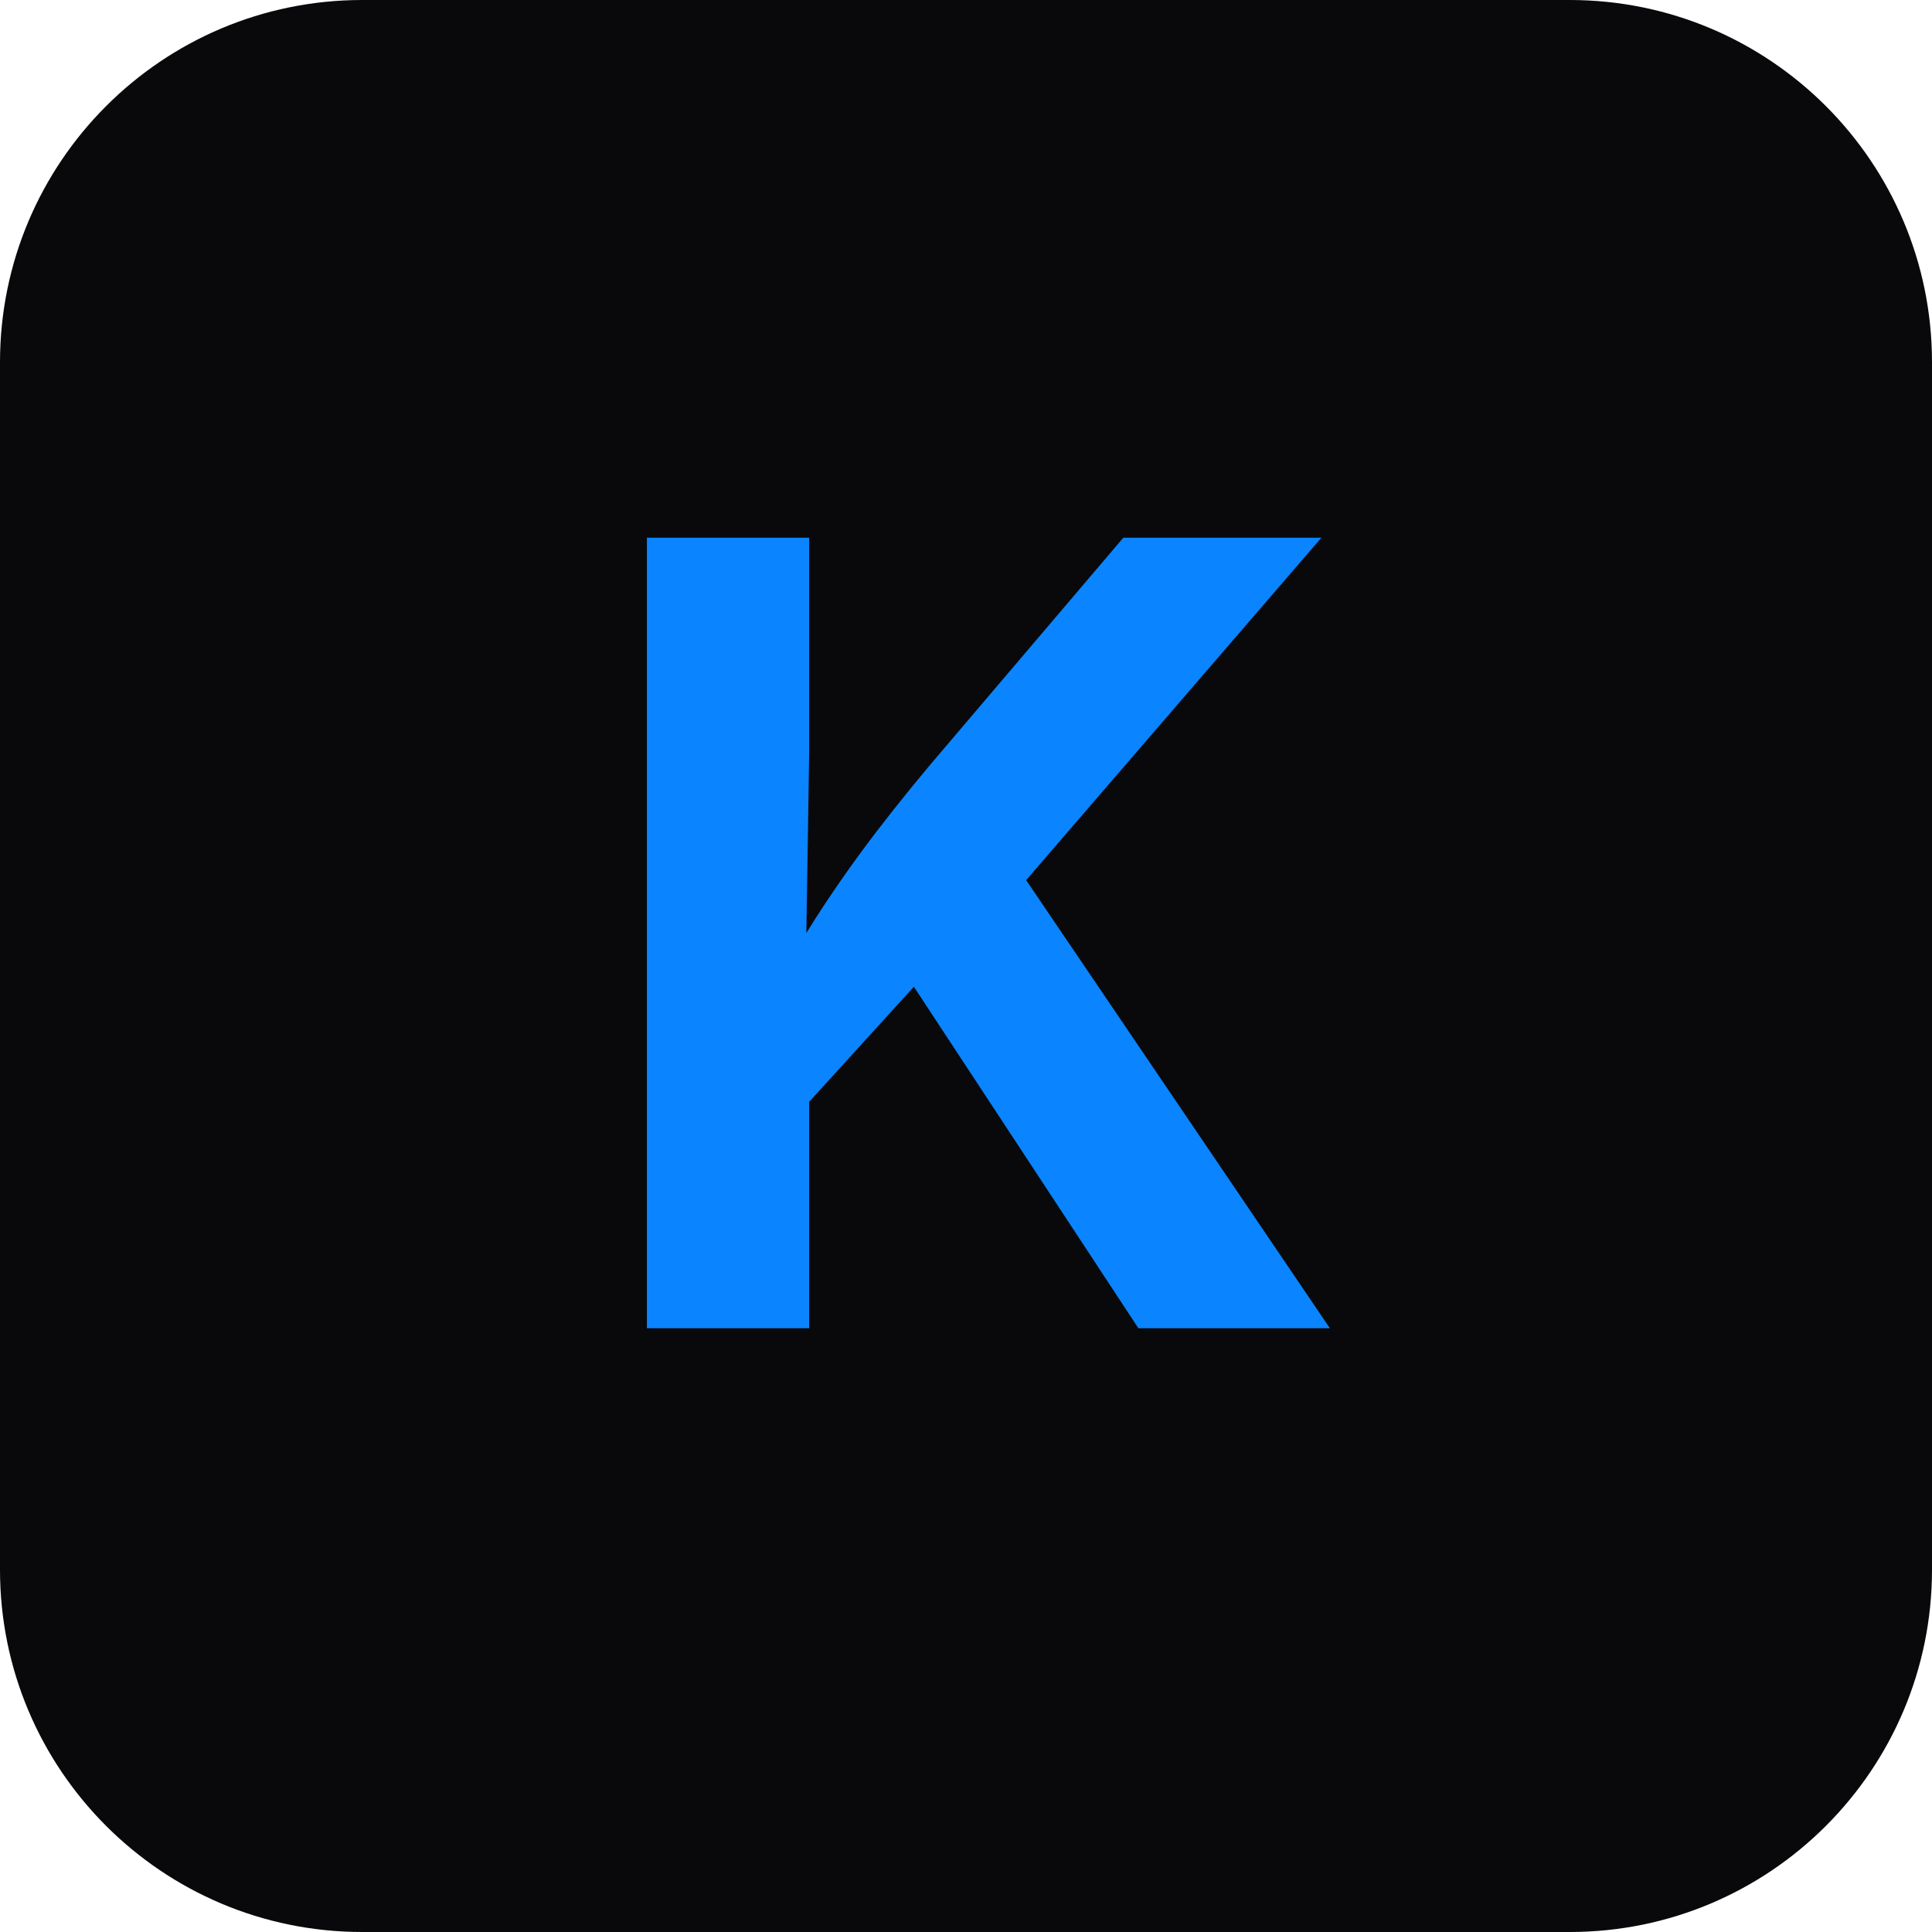
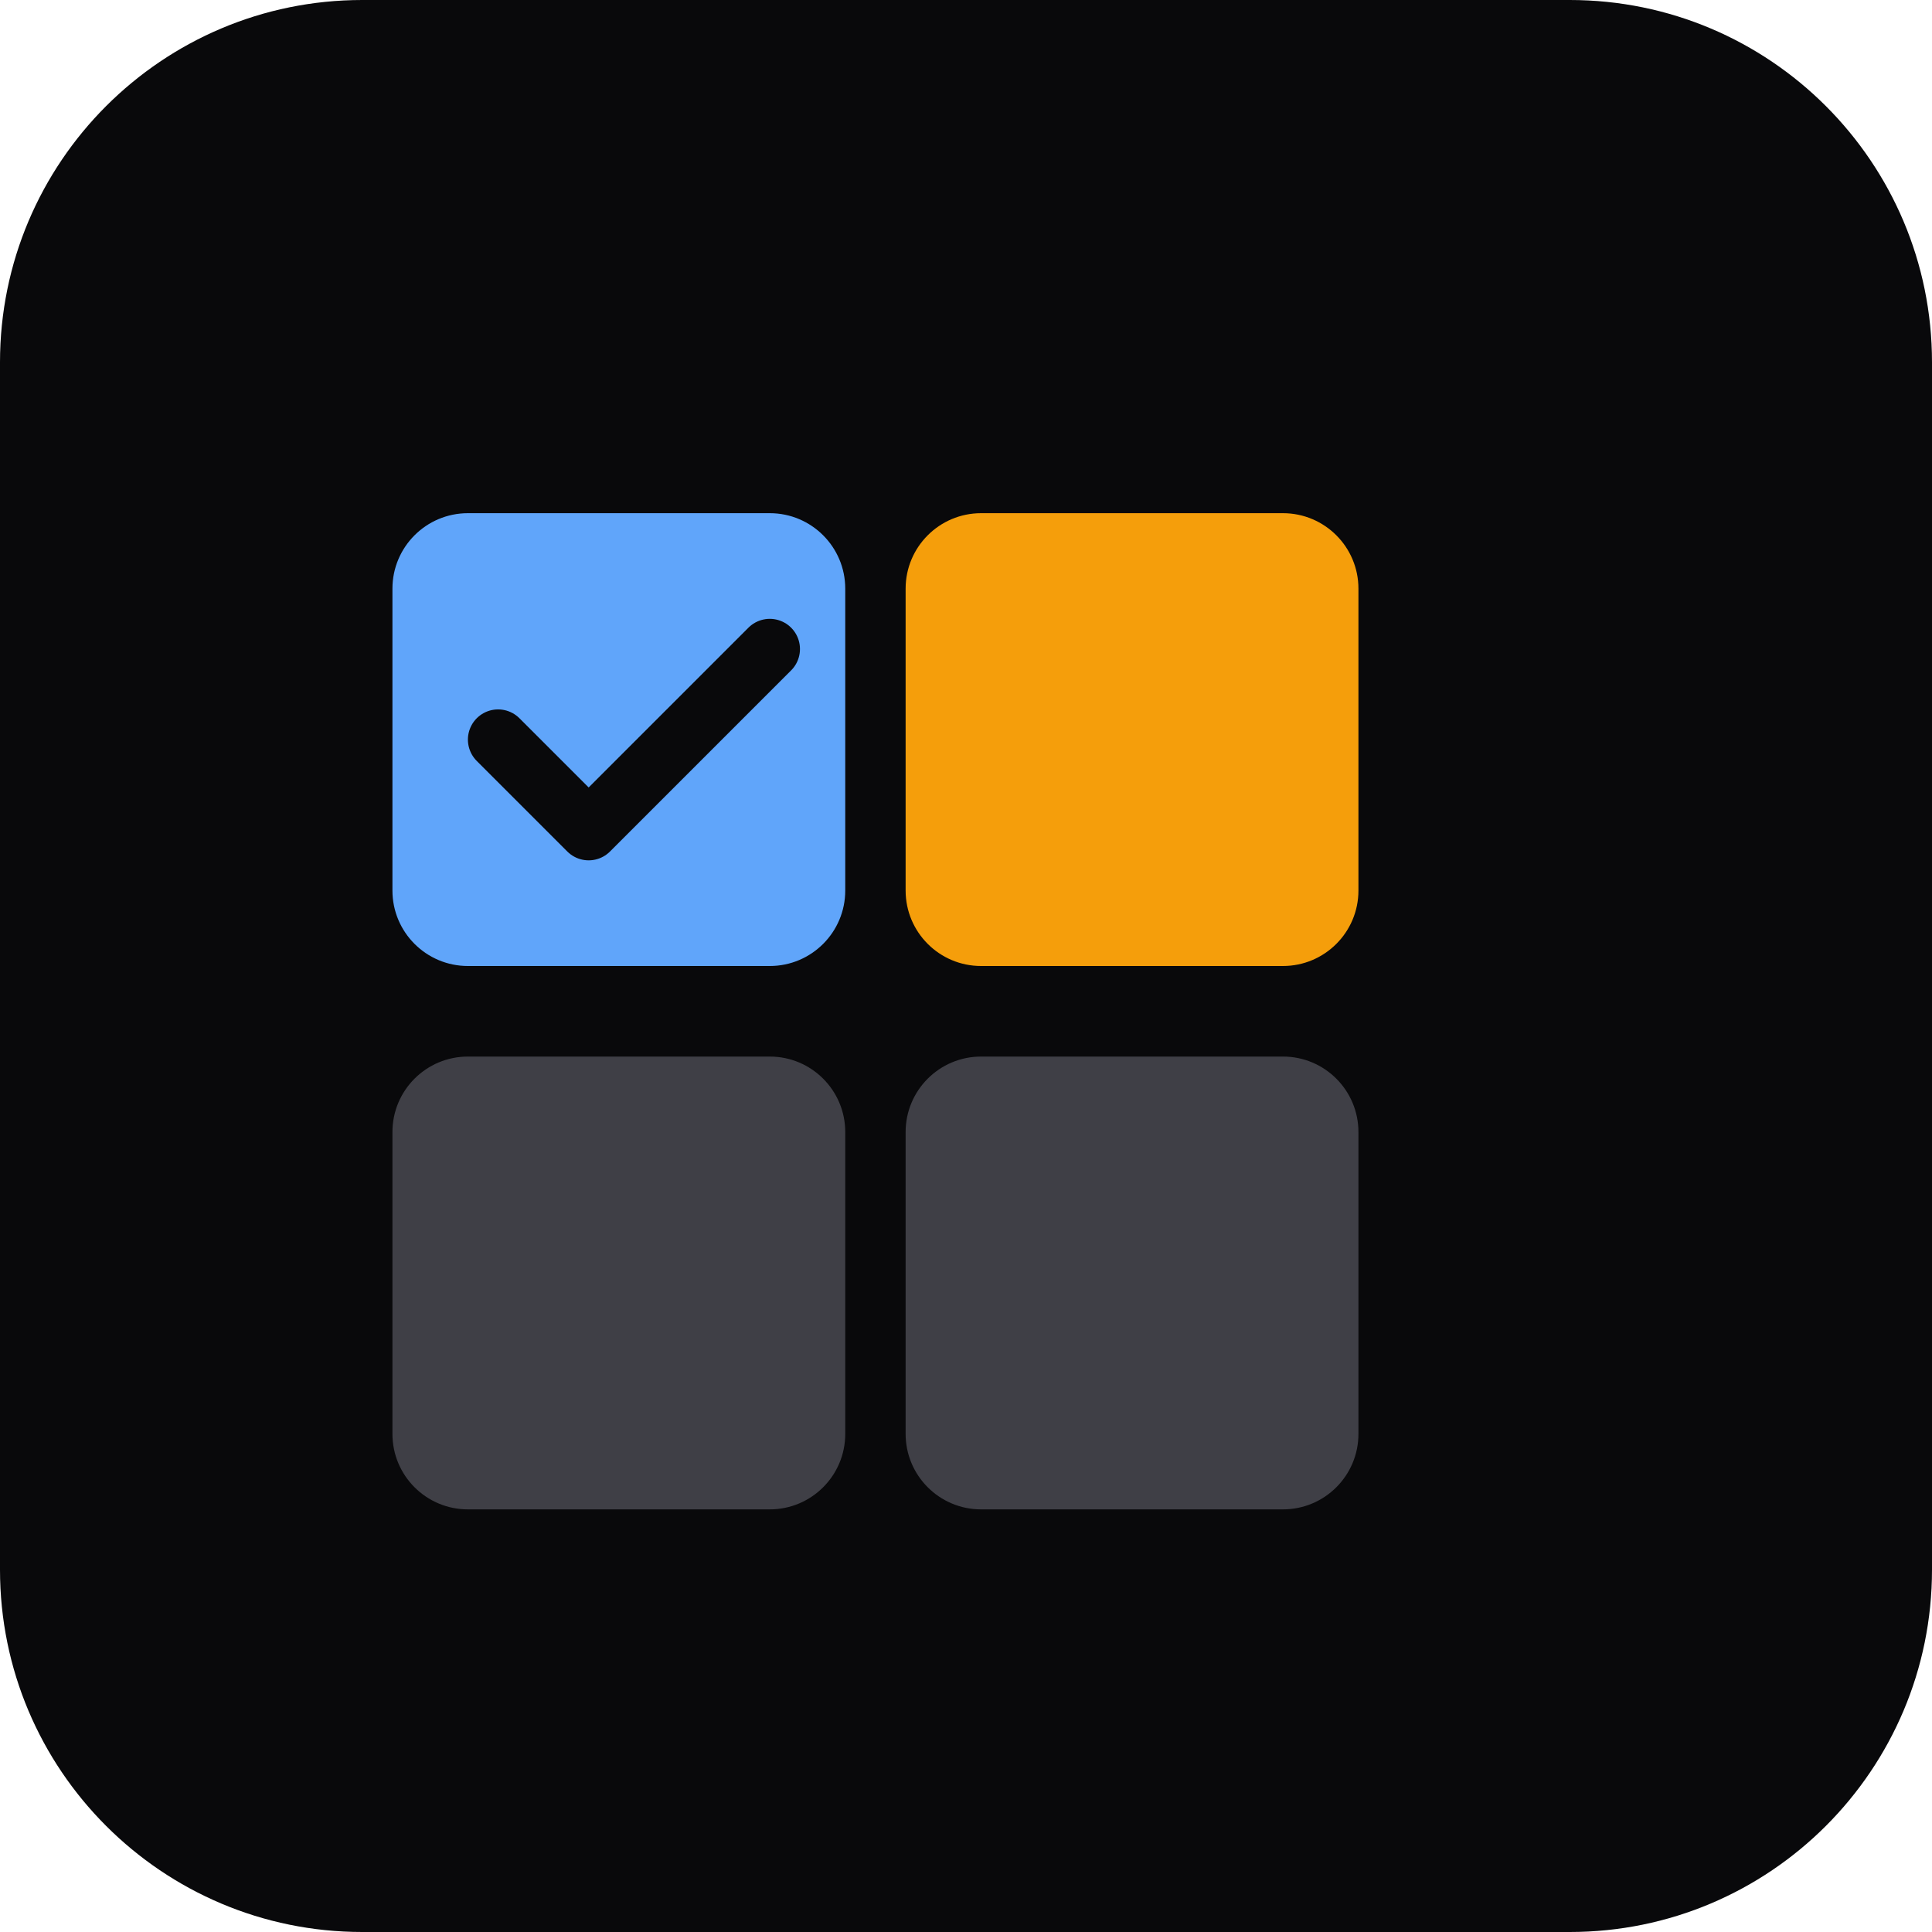
- <svg xmlns="http://www.w3.org/2000/svg" viewBox="0 0 32 32">
-   <rect width="32" height="32" rx="6" fill="#09090b" />
-   <text x="16" y="22" text-anchor="middle" font-family="-apple-system,system-ui" font-size="18" font-weight="700" fill="#0a84ff">K</text>
+ <svg xmlns="http://www.w3.org/2000/svg" viewBox="0 0 128 128">
+   <rect width="128" height="128" rx="24" fill="#09090b" />
+   <rect x="26" y="70" width="30" height="30" rx="5" fill="#3f3f46" />
+   <rect x="60" y="70" width="30" height="30" rx="5" fill="#3f3f46" />
+   <rect x="26" y="34" width="30" height="30" rx="5" fill="#60a5fa" />
+   <rect x="60" y="34" width="30" height="30" rx="5" fill="#f59e0b" />
+   <path d="M33 49 l6 6 l12 -12" fill="none" stroke="#09090b" stroke-width="4" stroke-linecap="round" stroke-linejoin="round" />
</svg>
